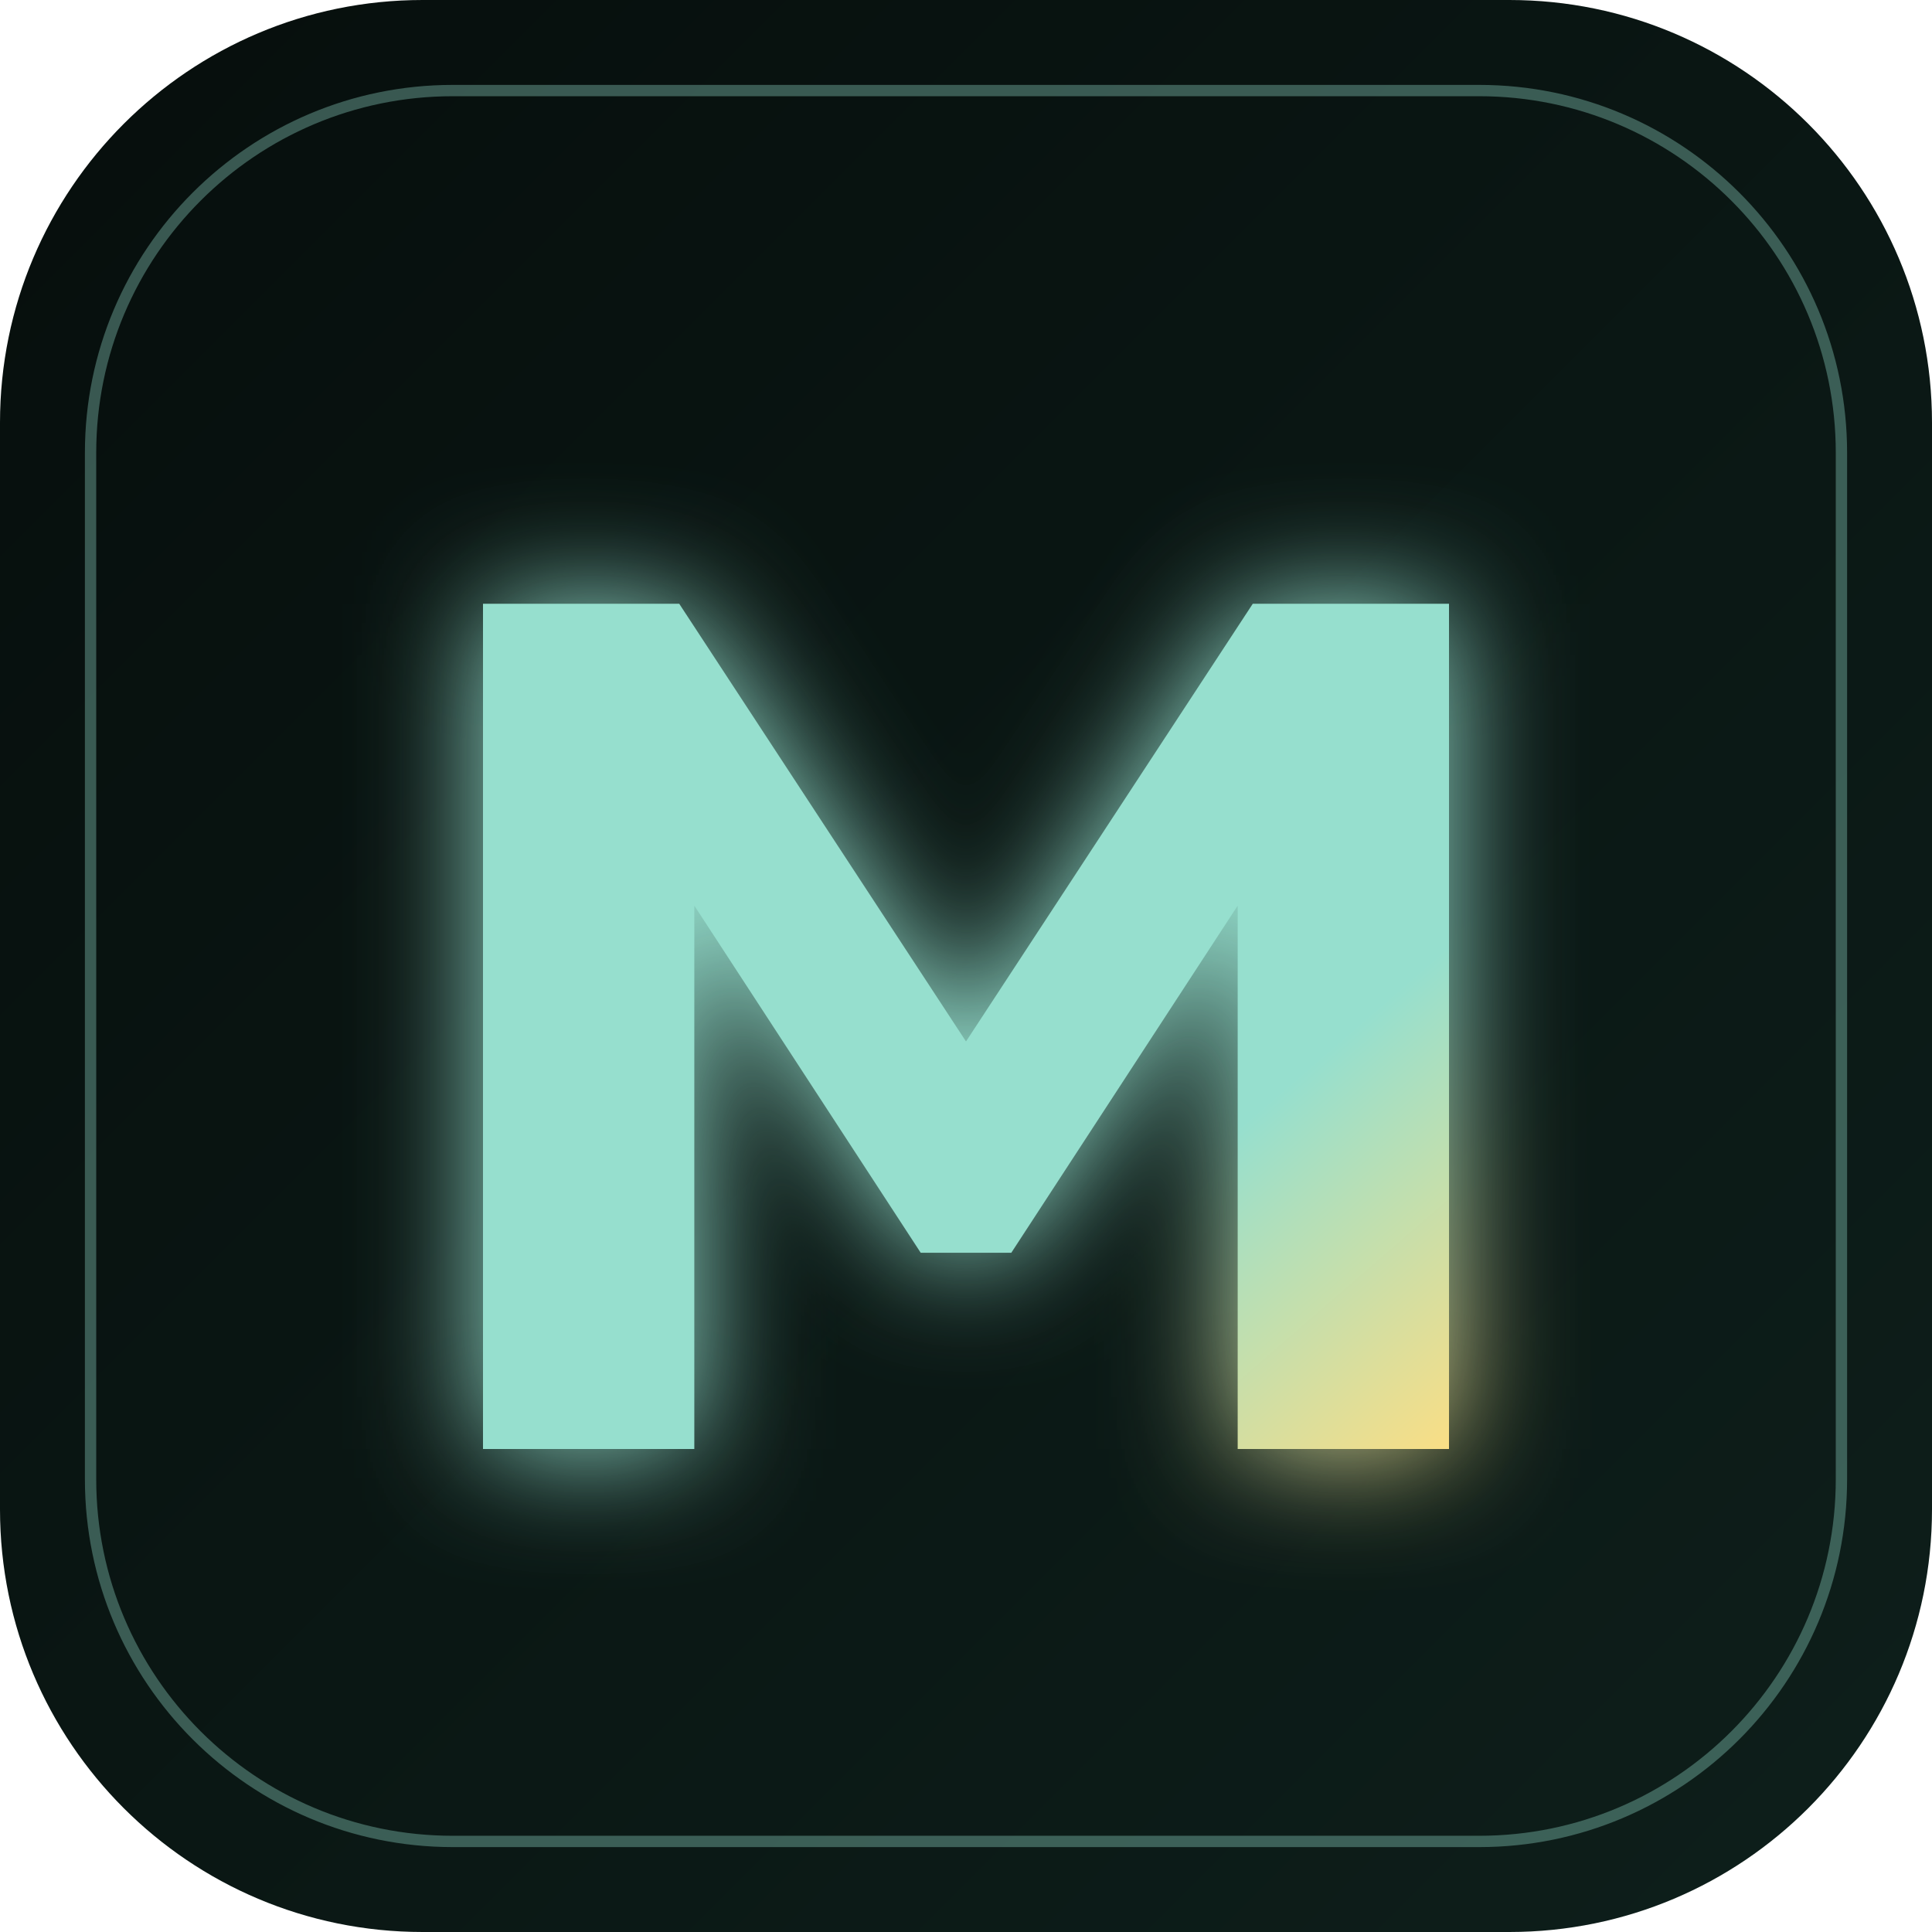
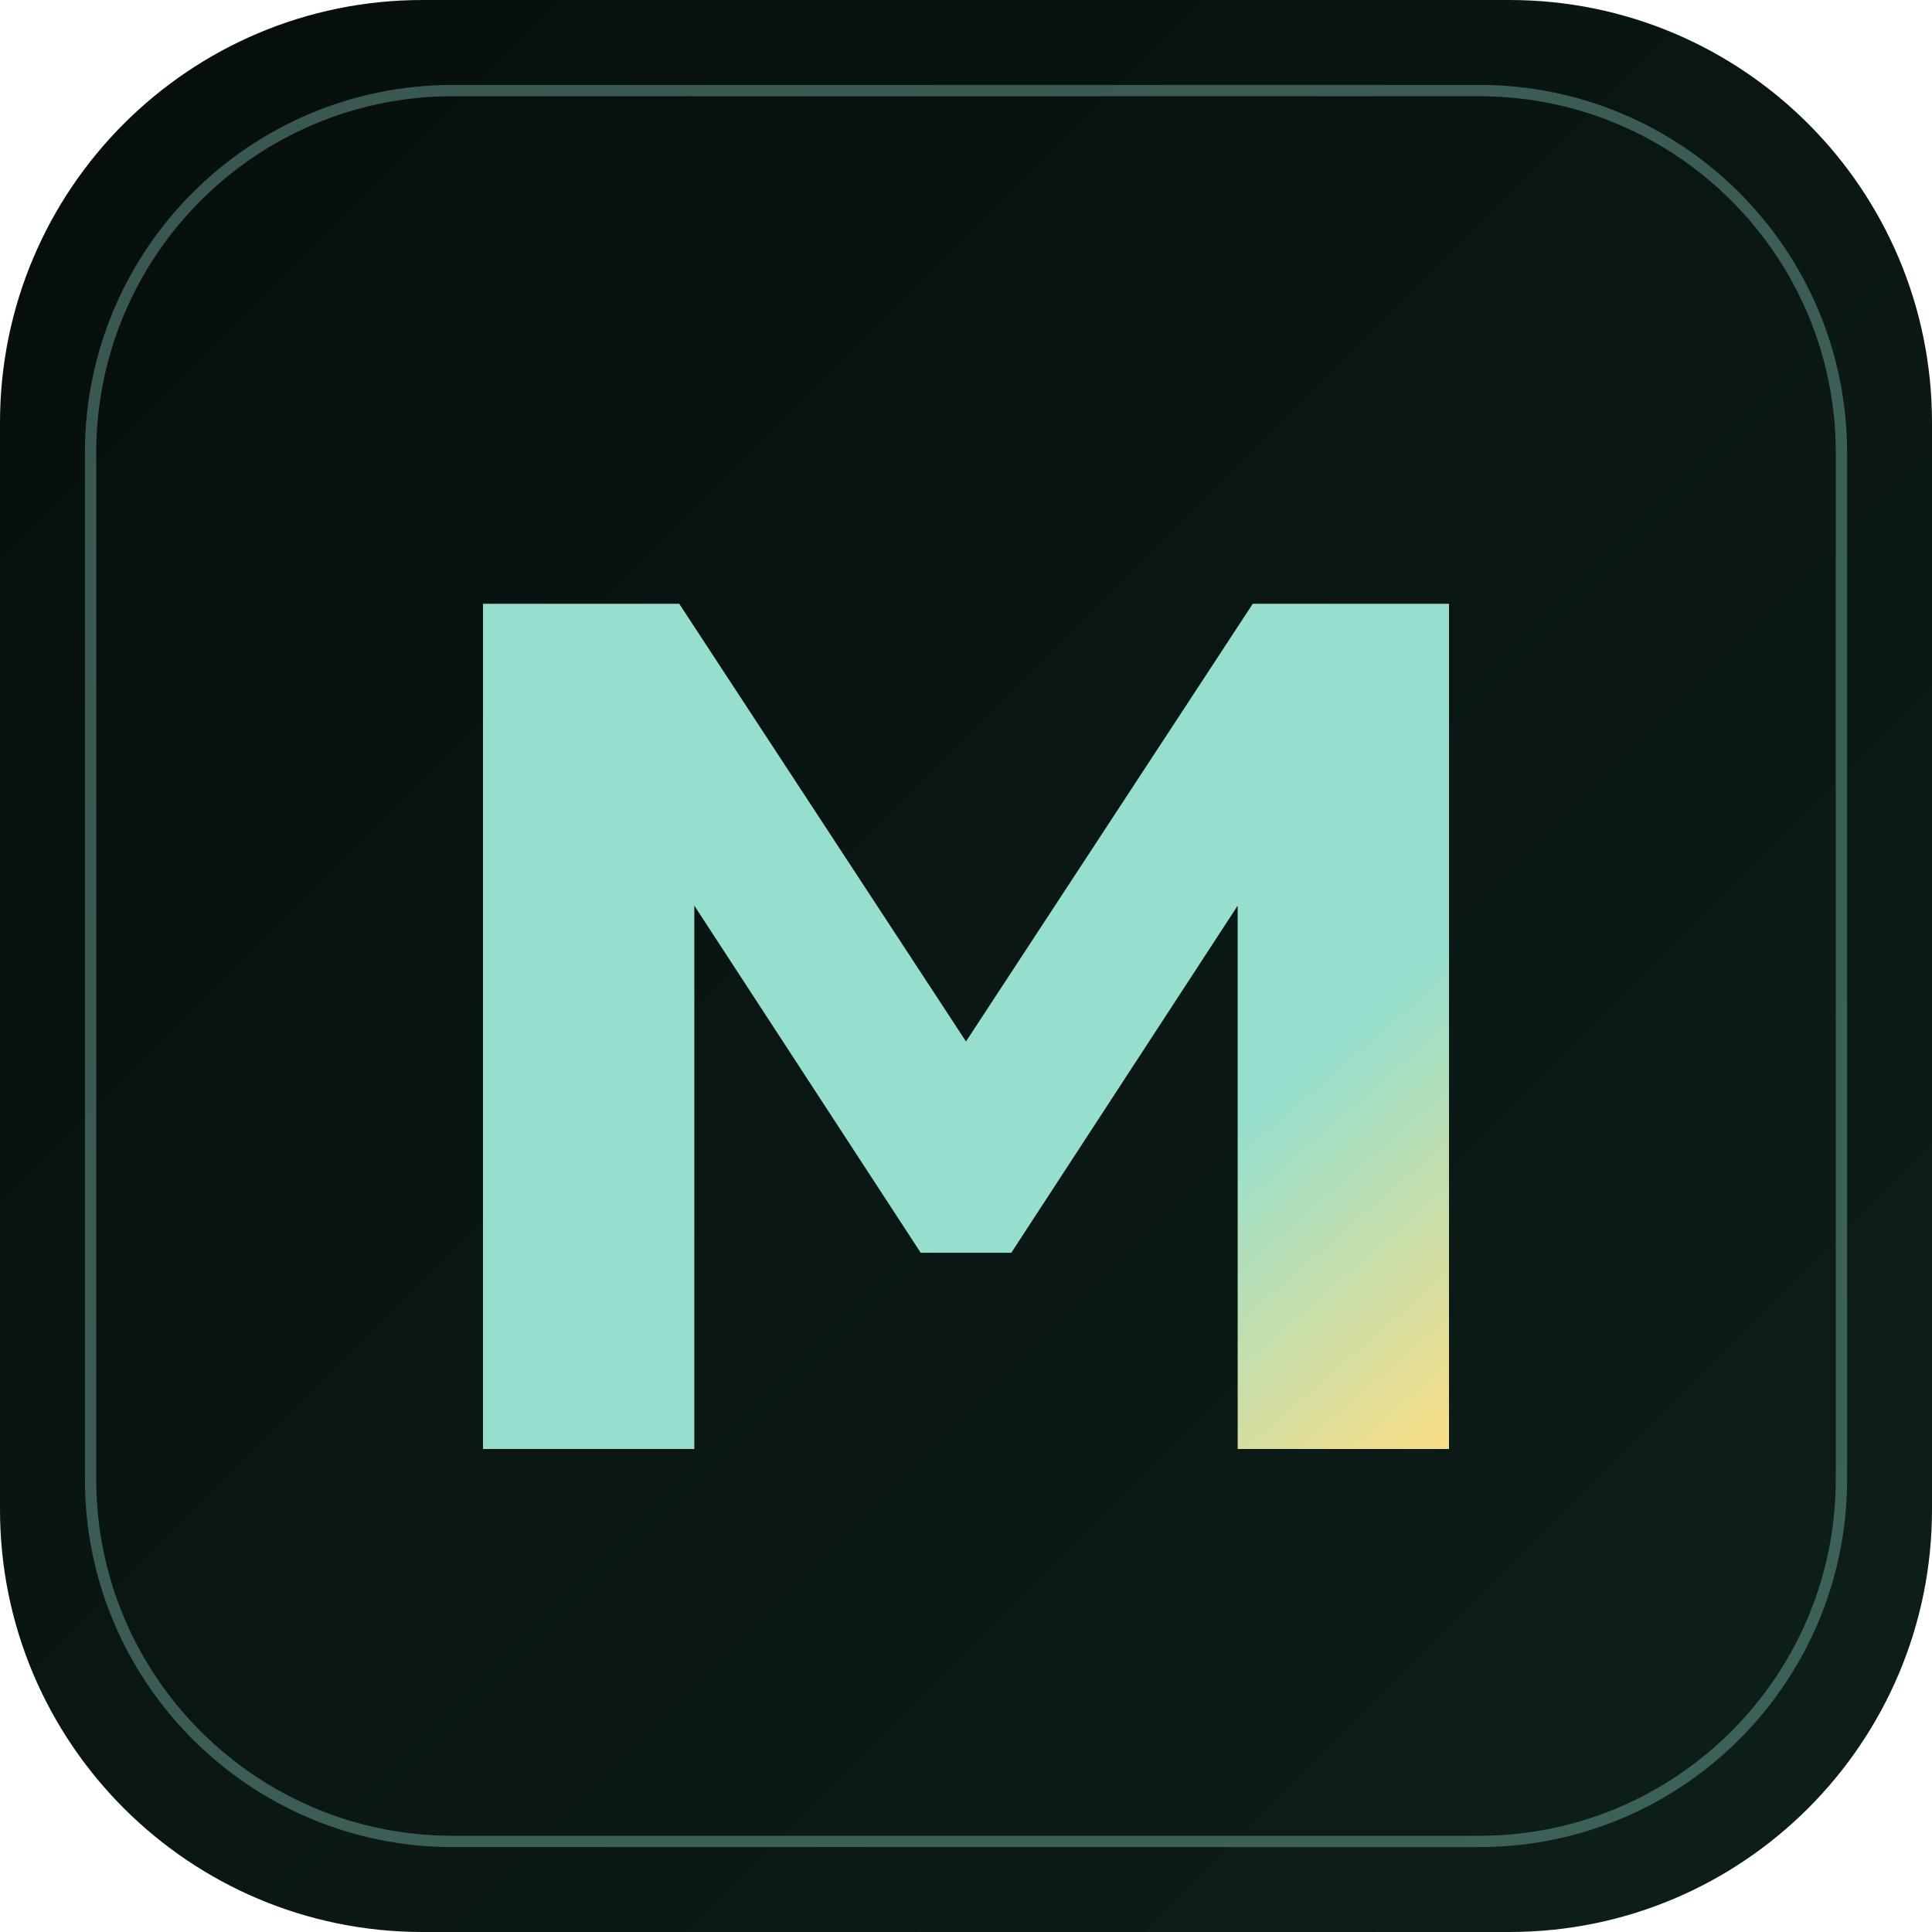
<svg xmlns="http://www.w3.org/2000/svg" viewBox="0 0 512 512" width="512" height="512">
  <defs>
    <linearGradient id="bgGrad" x1="0%" y1="0%" x2="100%" y2="100%">
      <stop offset="0%" stop-color="#060e0c" />
      <stop offset="100%" stop-color="#0e1f1b" />
    </linearGradient>
    <linearGradient id="mGrad" x1="0%" y1="0%" x2="100%" y2="100%">
      <stop offset="0%" stop-color="#96DFCE" />
      <stop offset="70%" stop-color="#96DFCE" />
      <stop offset="100%" stop-color="#FADE85" />
    </linearGradient>
    <filter id="aquaticGlow" x="-20%" y="-20%" width="140%" height="140%">
      <feGaussianBlur stdDeviation="16" result="blur" />
      <feComposite in="SourceGraphic" in2="blur" operator="over" />
    </filter>
  </defs>
  <rect width="512" height="512" rx="112" fill="url(#bgGrad)" />
  <rect x="24" y="24" width="464" height="464" rx="96" fill="none" stroke="#96DFCE" stroke-width="3" stroke-opacity="0.35" />
-   <path d="M128 384 V160 H180 L256 276 L332 160 H384 V384 H328 V240 L268 332 H244 L184 240 V384 Z" fill="url(#mGrad)" filter="url(#aquaticGlow)" />
+   <path d="M128 384 V160 H180 L256 276 L332 160 H384 V384 H328 V240 L268 332 H244 L184 240 V384 Z" fill="url(#mGrad)" />
</svg>
